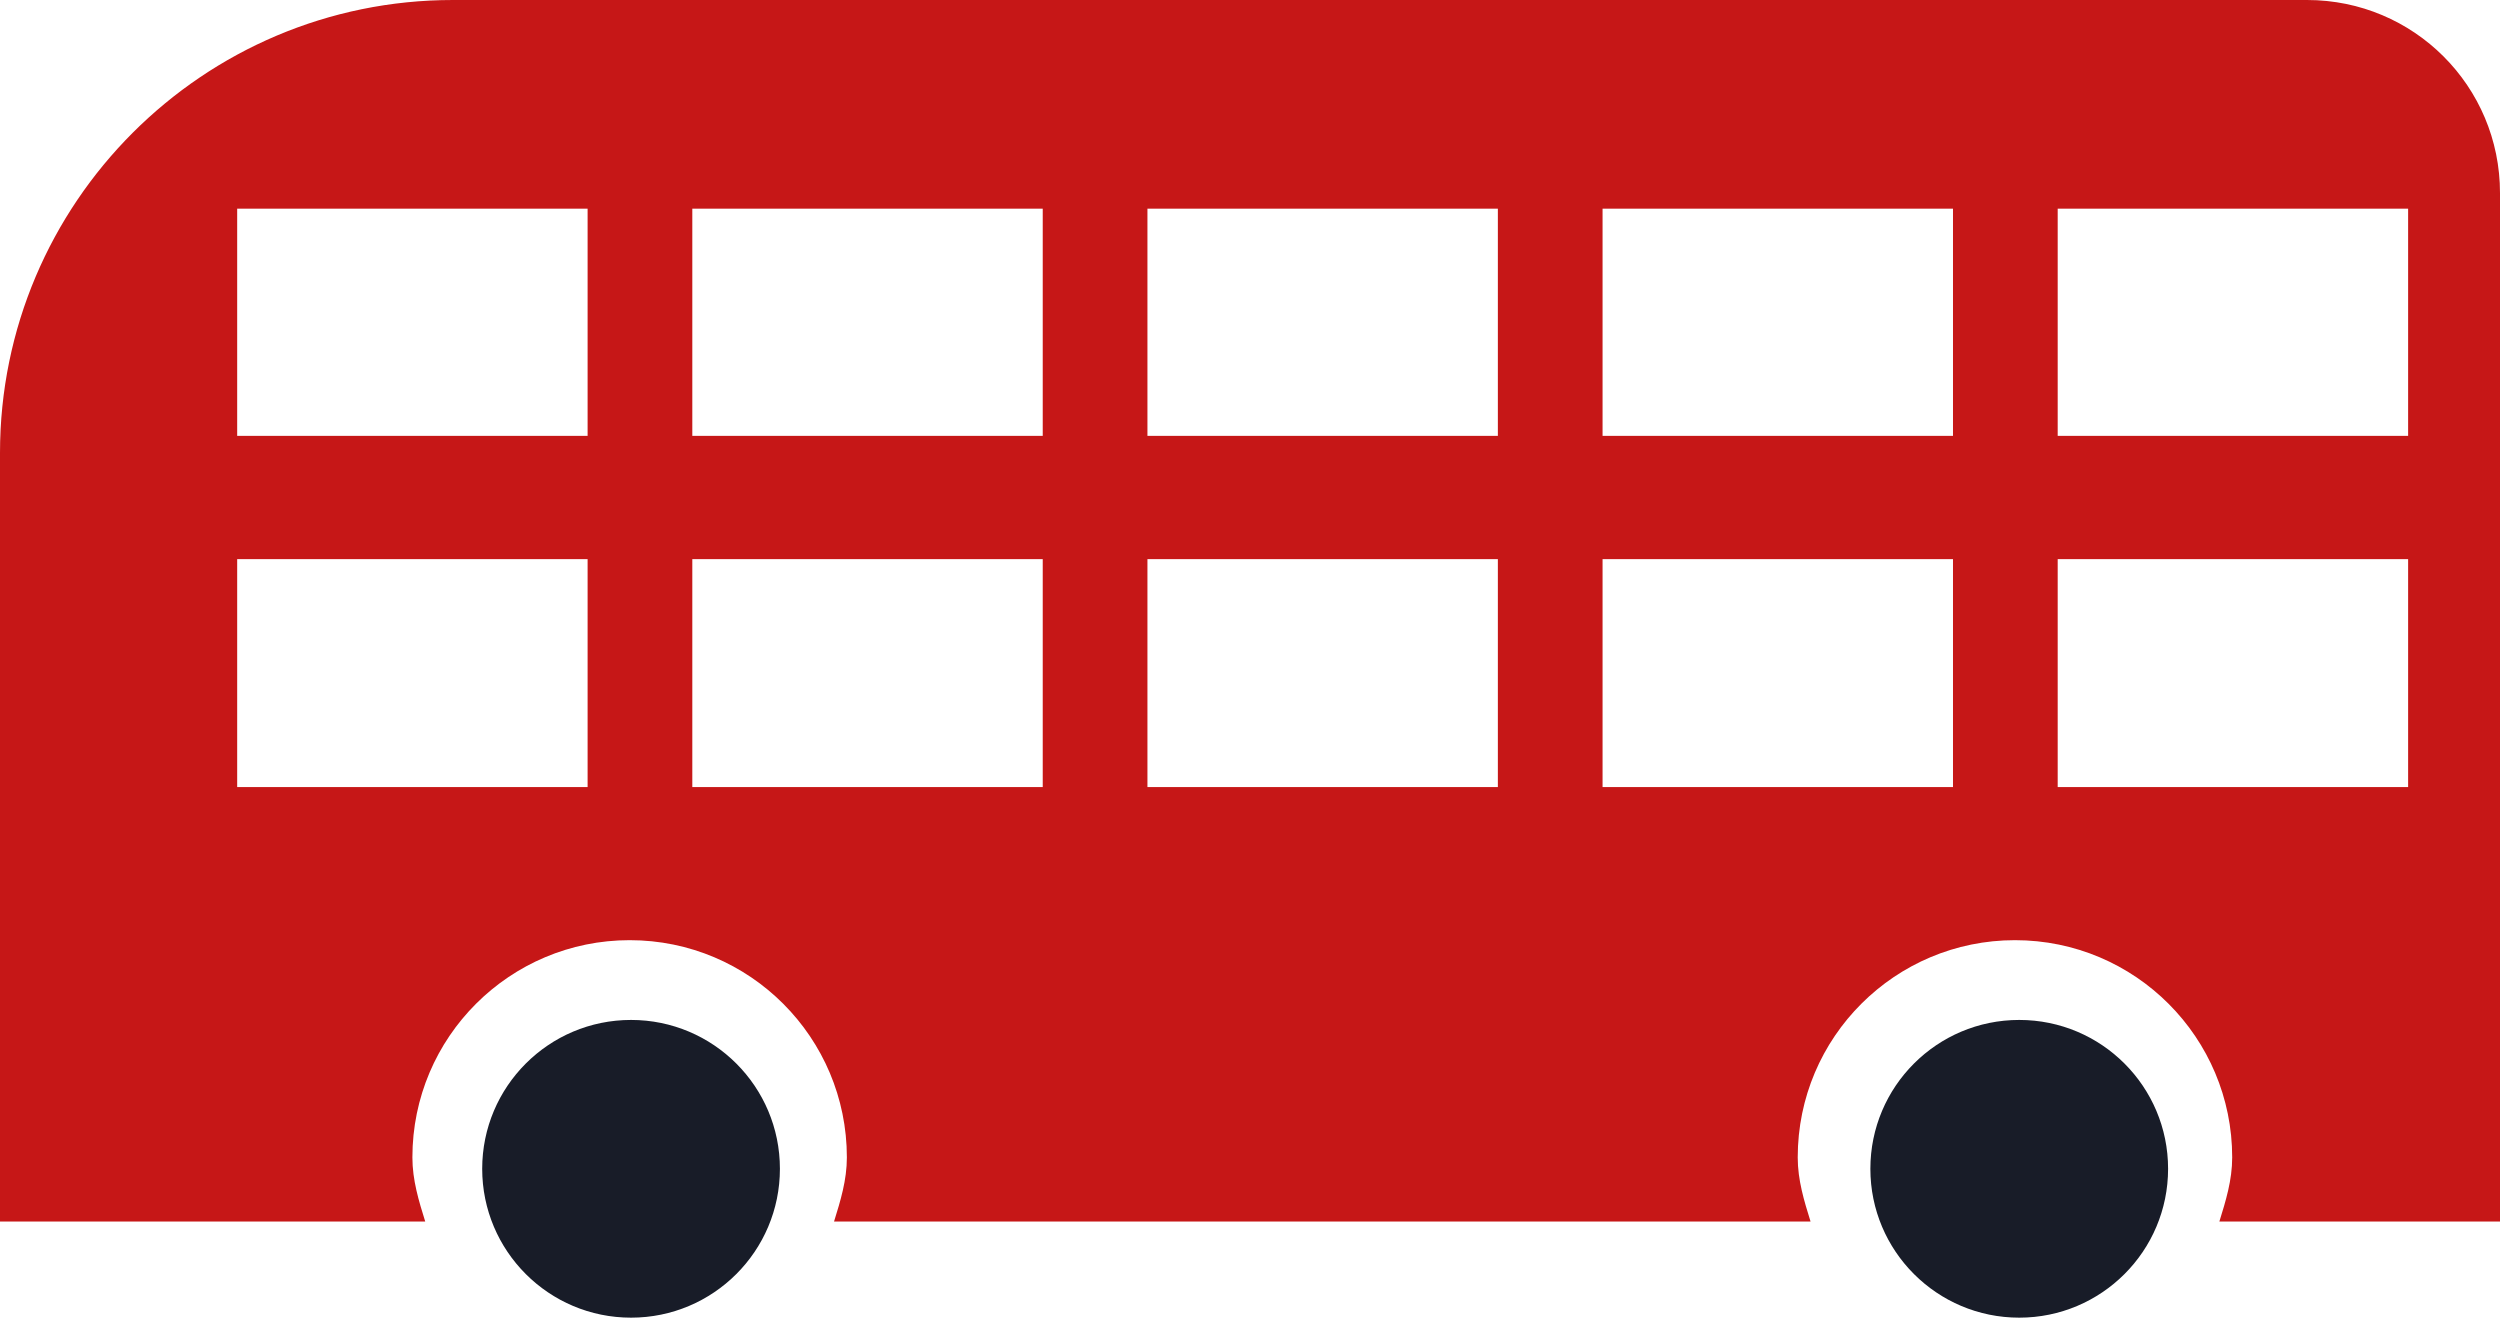
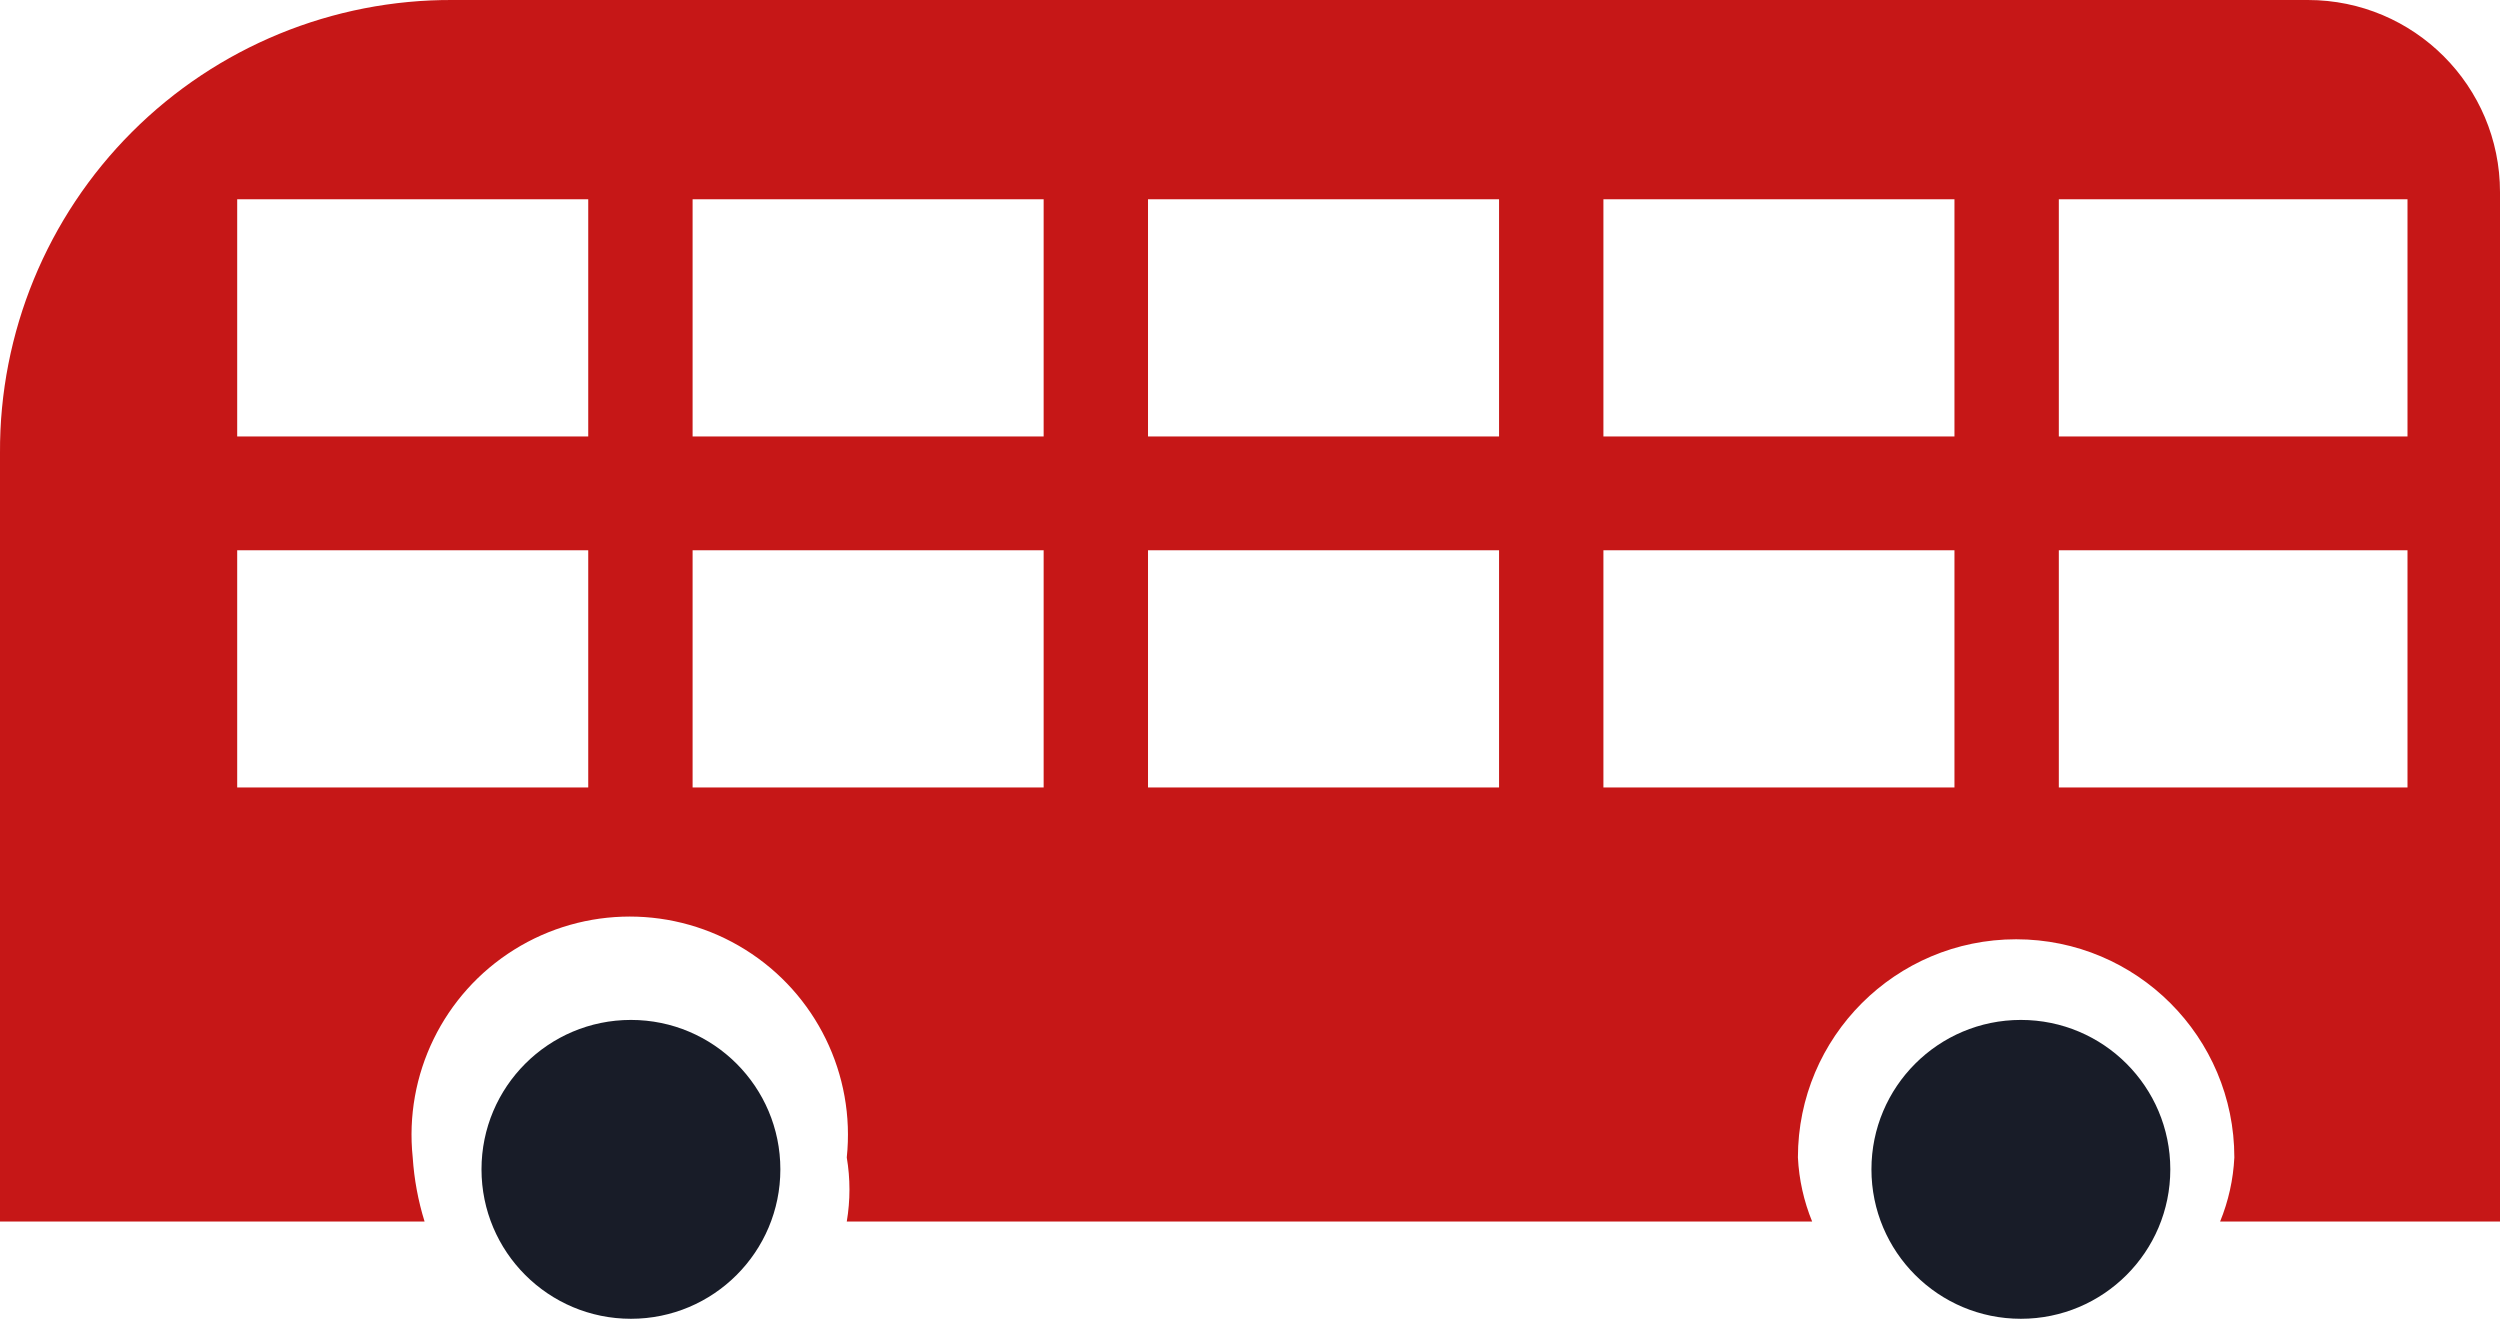
- <svg xmlns="http://www.w3.org/2000/svg" version="1.1" id="Layer_1" x="0px" y="0px" viewBox="0 0 351 185.1" style="enable-background:new 0 0 351 185.1;" xml:space="preserve">
-   <style type="text/css">
- 	.st0{fill:#C61717;}
- 	.st1{fill:#181C28;}
- </style>
-   <path class="st0" d="M323.9,0H63.6C28.5,0,0,28.5,0,63.6v107.9h59.7c-0.9-2.9-1.8-5.8-1.8-9c0-16.9,13.7-30.5,30.5-30.5  c16.9,0,30.5,13.7,30.5,30.5c0,3.2-0.9,6.1-1.8,9h137.1c-0.9-2.9-1.8-5.8-1.8-9c0-16.9,13.7-30.5,30.5-30.5  c16.9,0,30.5,13.7,30.5,30.5c0,3.2-0.9,6.1-1.8,9H351V27.1C351,12.1,338.9,0,323.9,0z M82.5,110.5H33.3V78.5h49.2V110.5z M82.5,61.2  H33.3V29.3h49.2V61.2z M146.4,110.5H97.2V78.5h49.2V110.5z M146.4,61.2H97.2V29.3h49.2V61.2z M210.3,110.5h-49.2V78.5h49.2V110.5z   M210.3,61.2h-49.2V29.3h49.2V61.2z M274.2,110.5H225V78.5h49.2V110.5z M274.2,61.2H225V29.3h49.2V61.2z M338.1,110.5h-49.2V78.5  h49.2V110.5z M338.1,61.2h-49.2V29.3h49.2V61.2z" />
-   <circle class="st1" cx="88.6" cy="164.1" r="20.9" />
-   <circle class="st1" cx="283.5" cy="164.1" r="20.9" />
+ <svg xmlns="http://www.w3.org/2000/svg" viewBox="0 0 10.54 5.56">
+   <path d="M9.73,0H1.91A1.9,1.9,0,0,0,0,1.91V5.15H1.79a1.17,1.17,0,0,1-.05-.27.92.92,0,1,1,1.83,0,.81.81,0,0,1,0,.27H7.64a.82.82,0,0,1-.06-.27.92.92,0,0,1,1.84,0,.82.82,0,0,1-.06.27h1.18V.81A.81.81,0,0,0,9.73,0ZM2.48,3.32H1v-1H2.48Zm0-1.48H1v-1H2.48ZM4.4,3.32H2.92v-1H4.4Zm0-1.48H2.92v-1H4.4ZM6.32,3.32H4.84v-1H6.32Zm0-1.48H4.84v-1H6.32ZM8.24,3.32H6.76v-1H8.24Zm0-1.48H6.76v-1H8.24Zm1.91,1.48H8.68v-1h1.47Zm0-1.48H8.68v-1h1.47Z" fill="#c61717" />
+   <circle cx="2.66" cy="4.93" r="0.63" fill="#181c28" />
+   <circle cx="8.52" cy="4.93" r="0.63" fill="#181c28" />
</svg>
